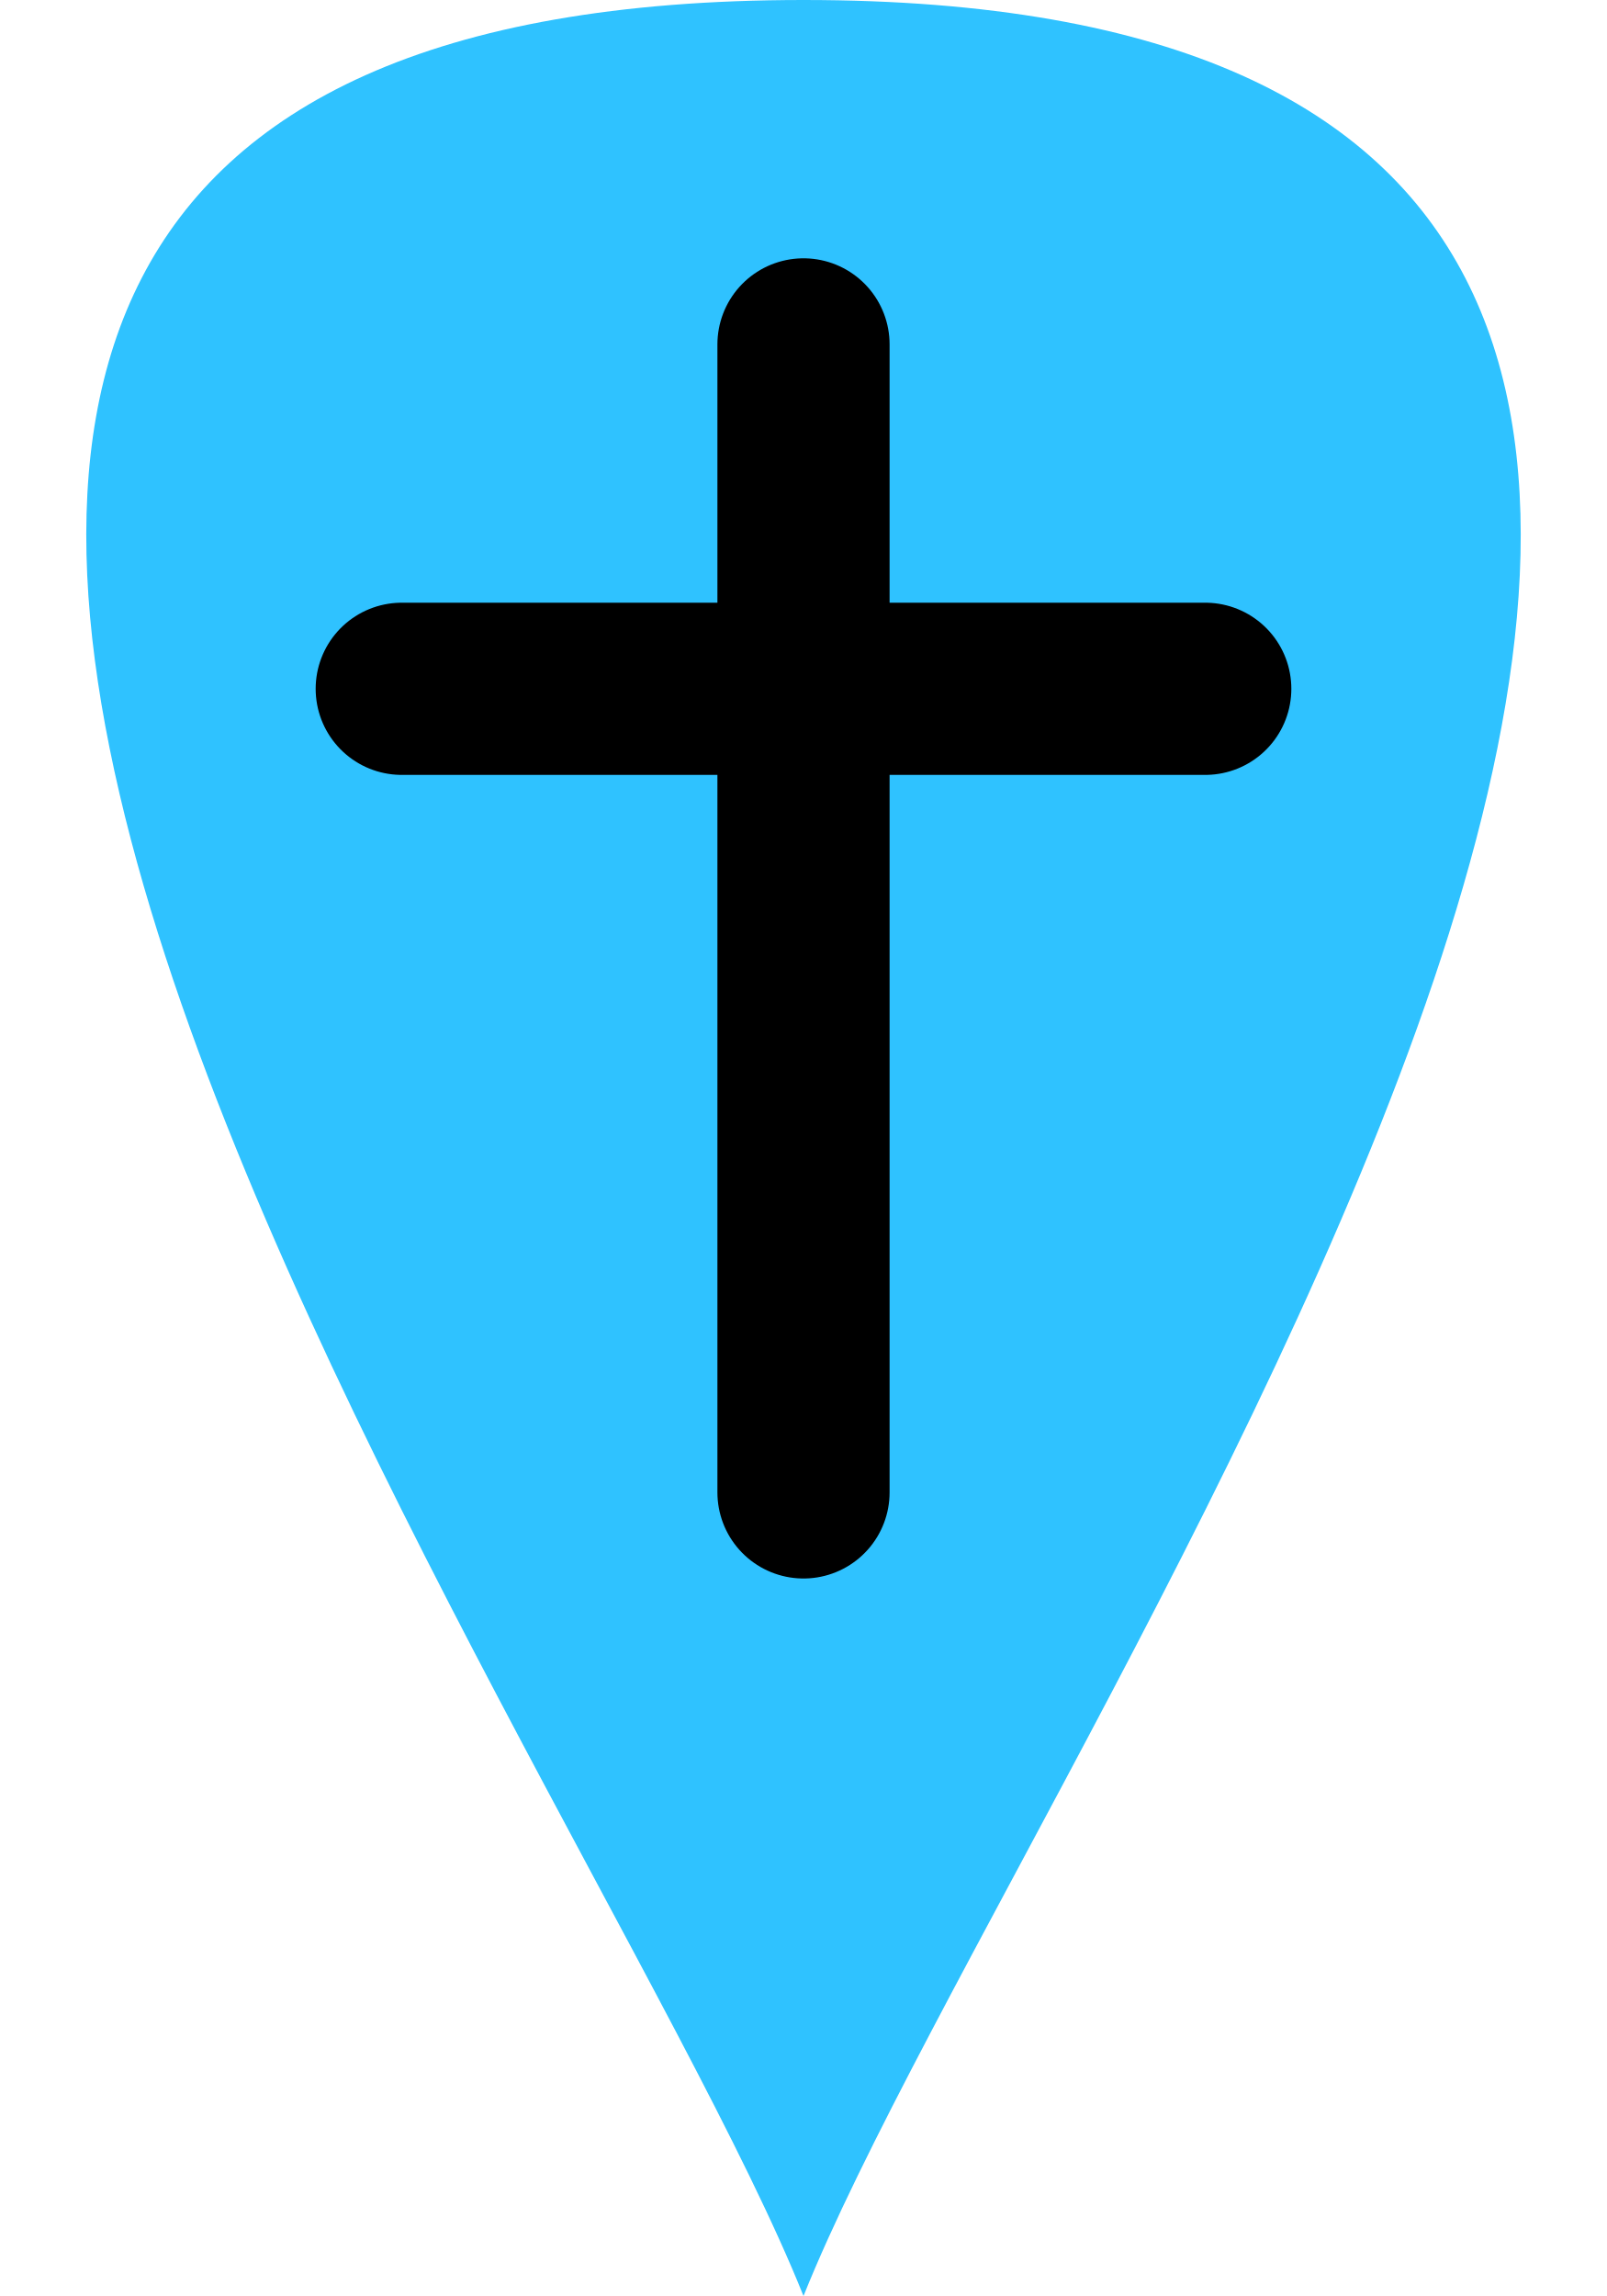
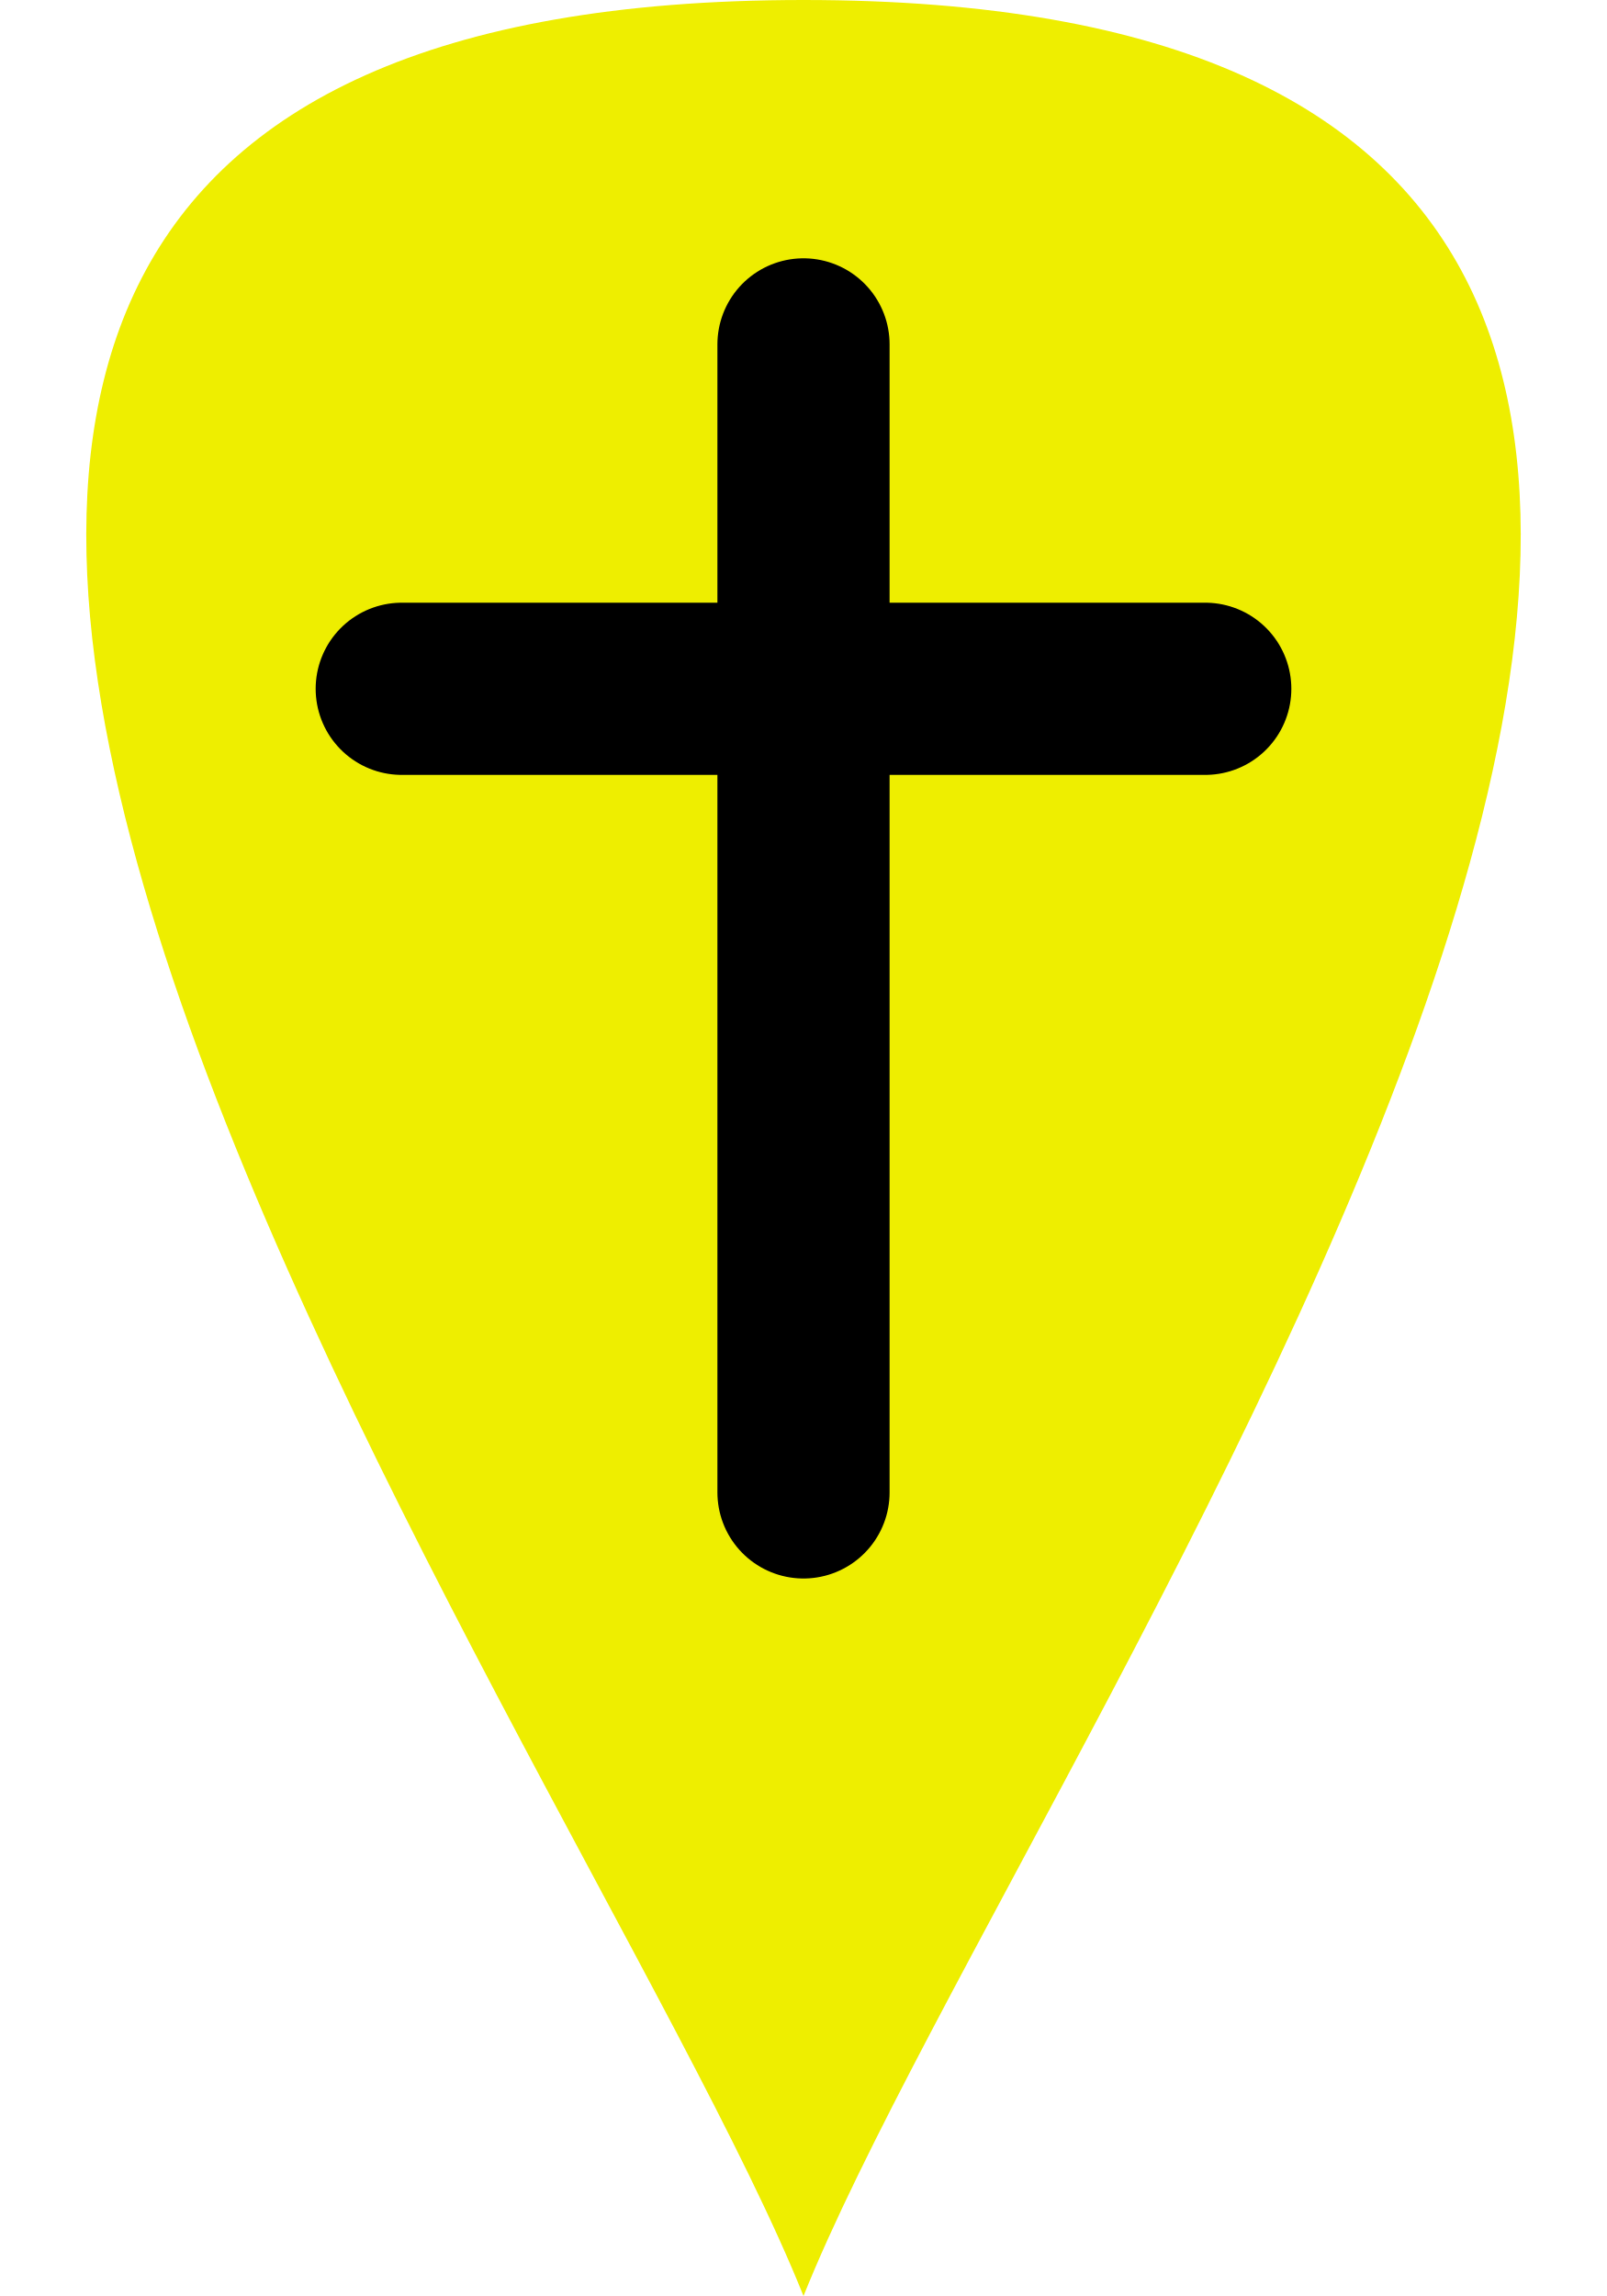
<svg xmlns="http://www.w3.org/2000/svg" version="1.1" width="140" height="200">
-   <path fill="#2FC2FF" d="M70,0 c-130,0 -20,150 0,200                           M70,0 c 130,0  20,150 0,200" />
+   <path fill="#EE0" d="M70,0 c-130,0 -20,150 0,200                           M70,0 c 130,0  20,150 0,200" />
  <path stroke="black" stroke-width="15" stroke-linejoin="round" stroke-linecap="round" d="m35,60 70,0 M70,30 70,130" />
</svg>
